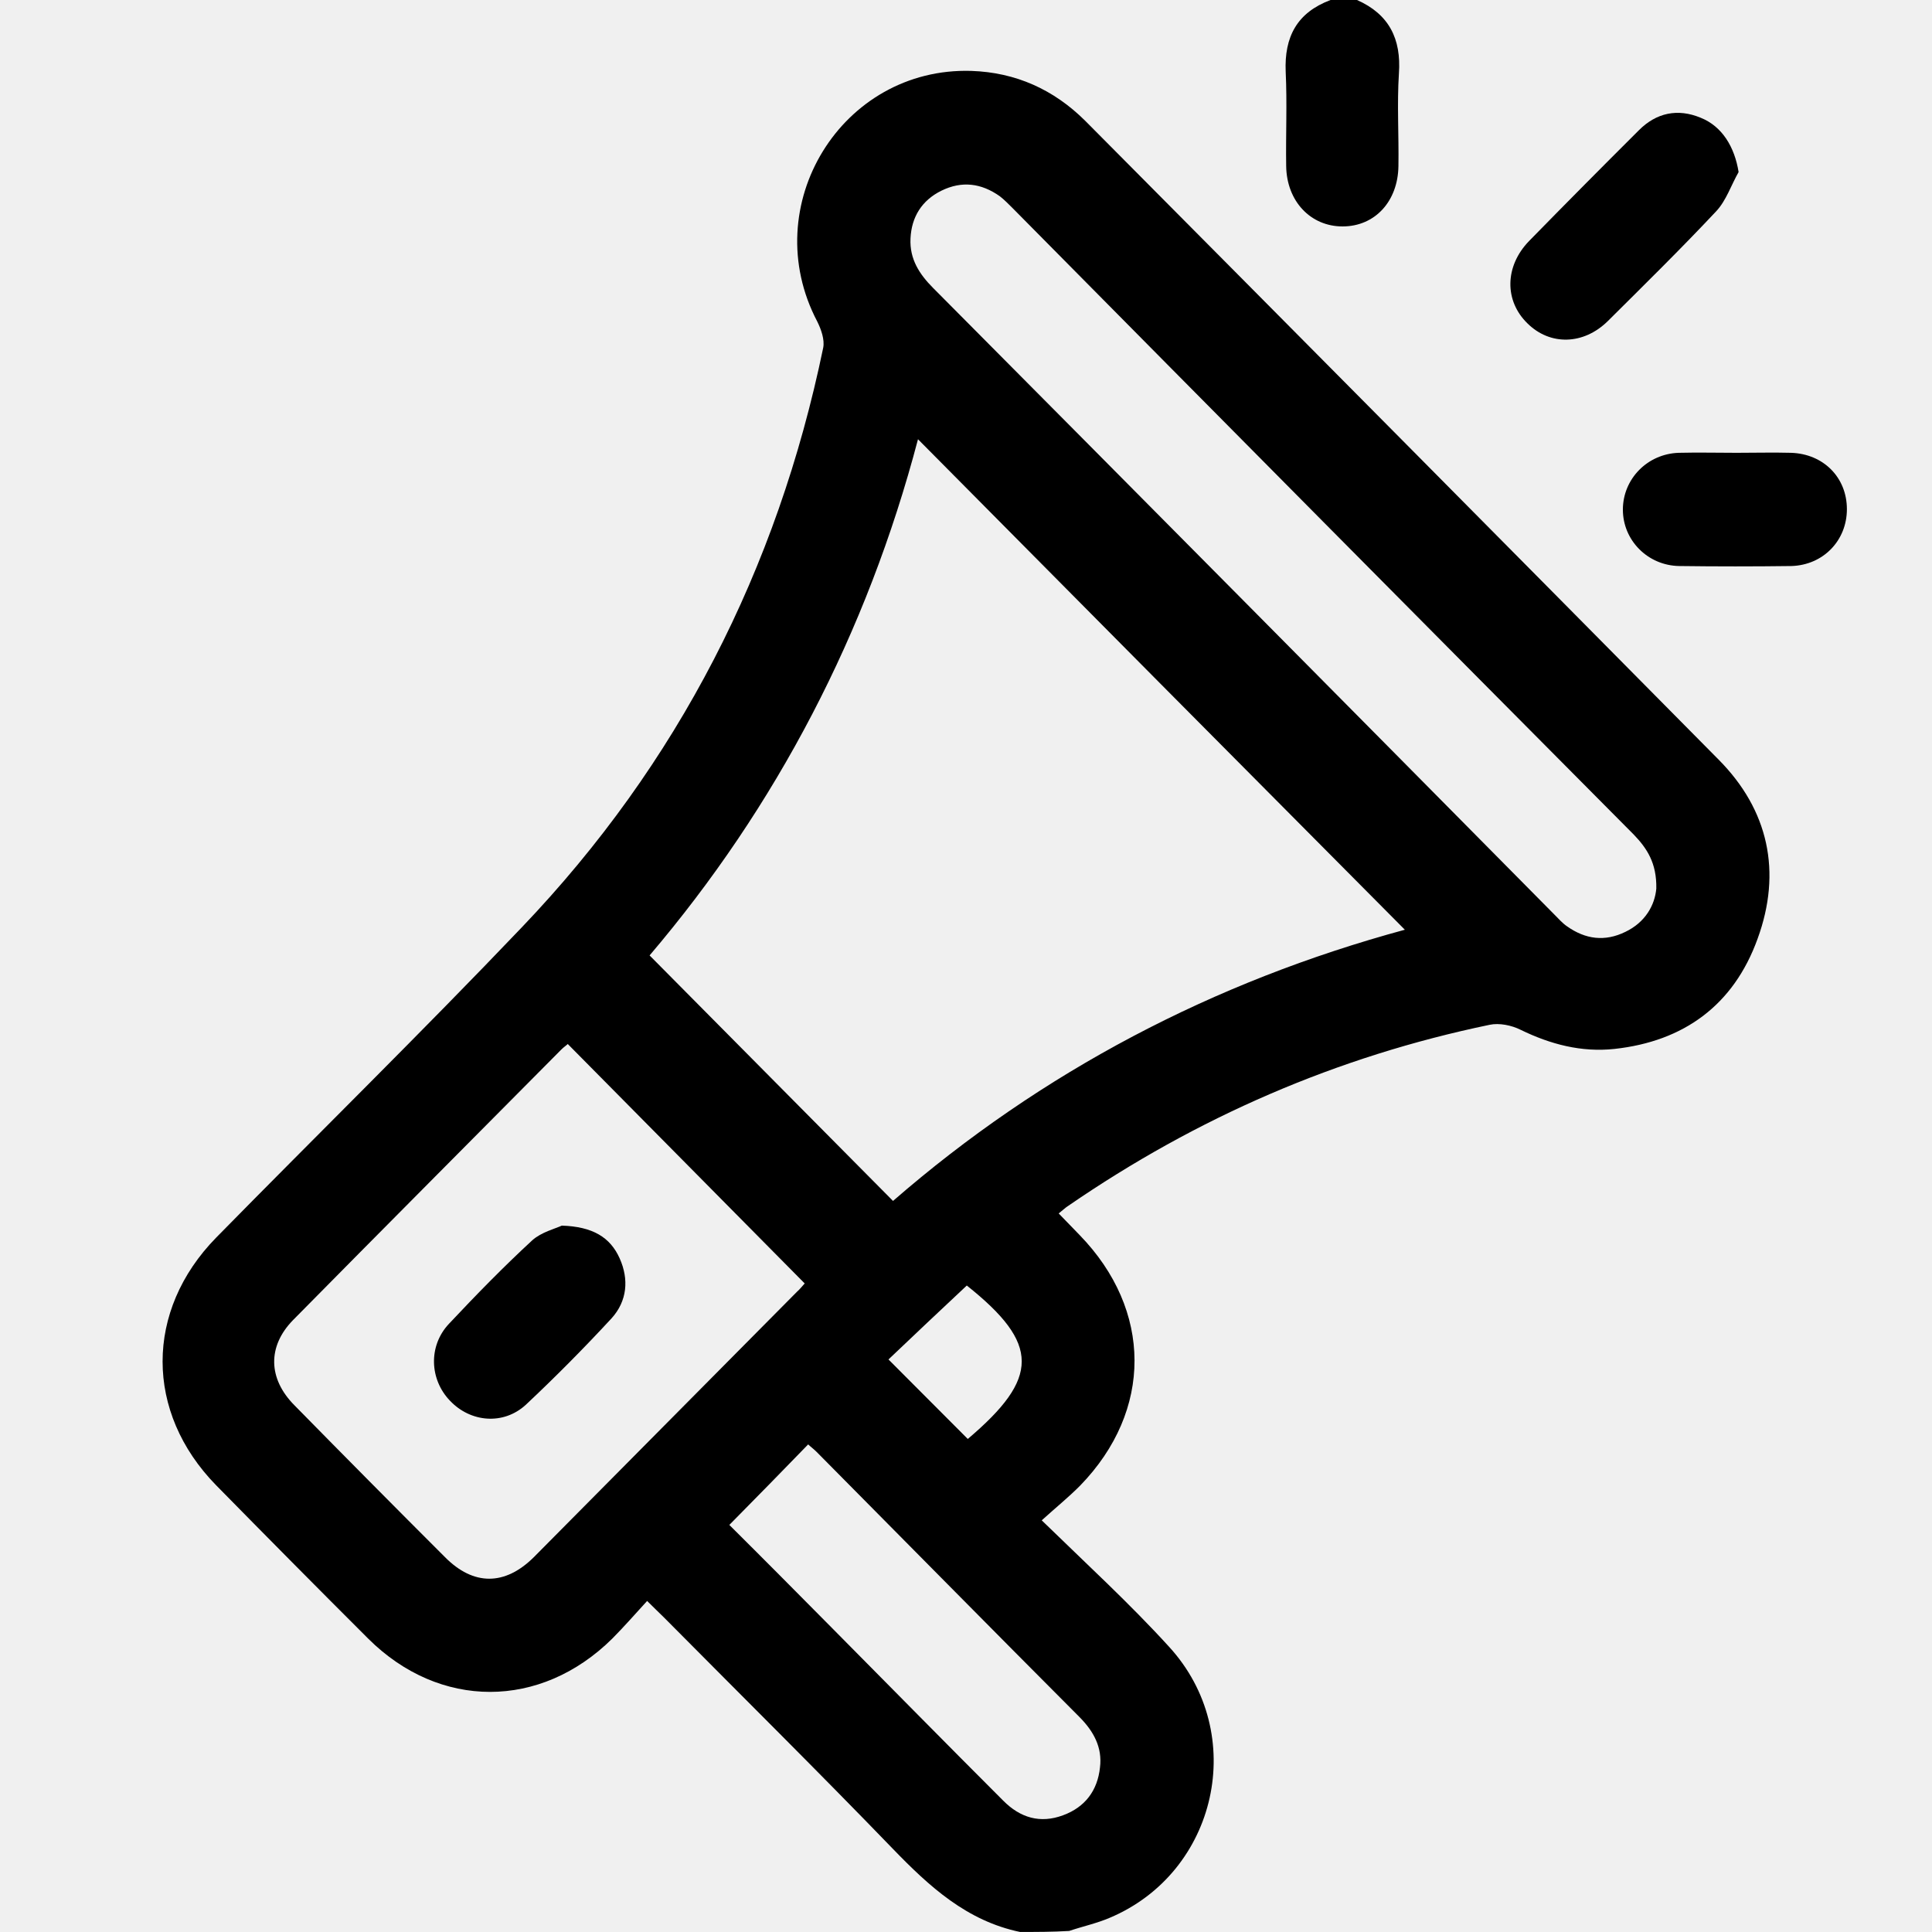
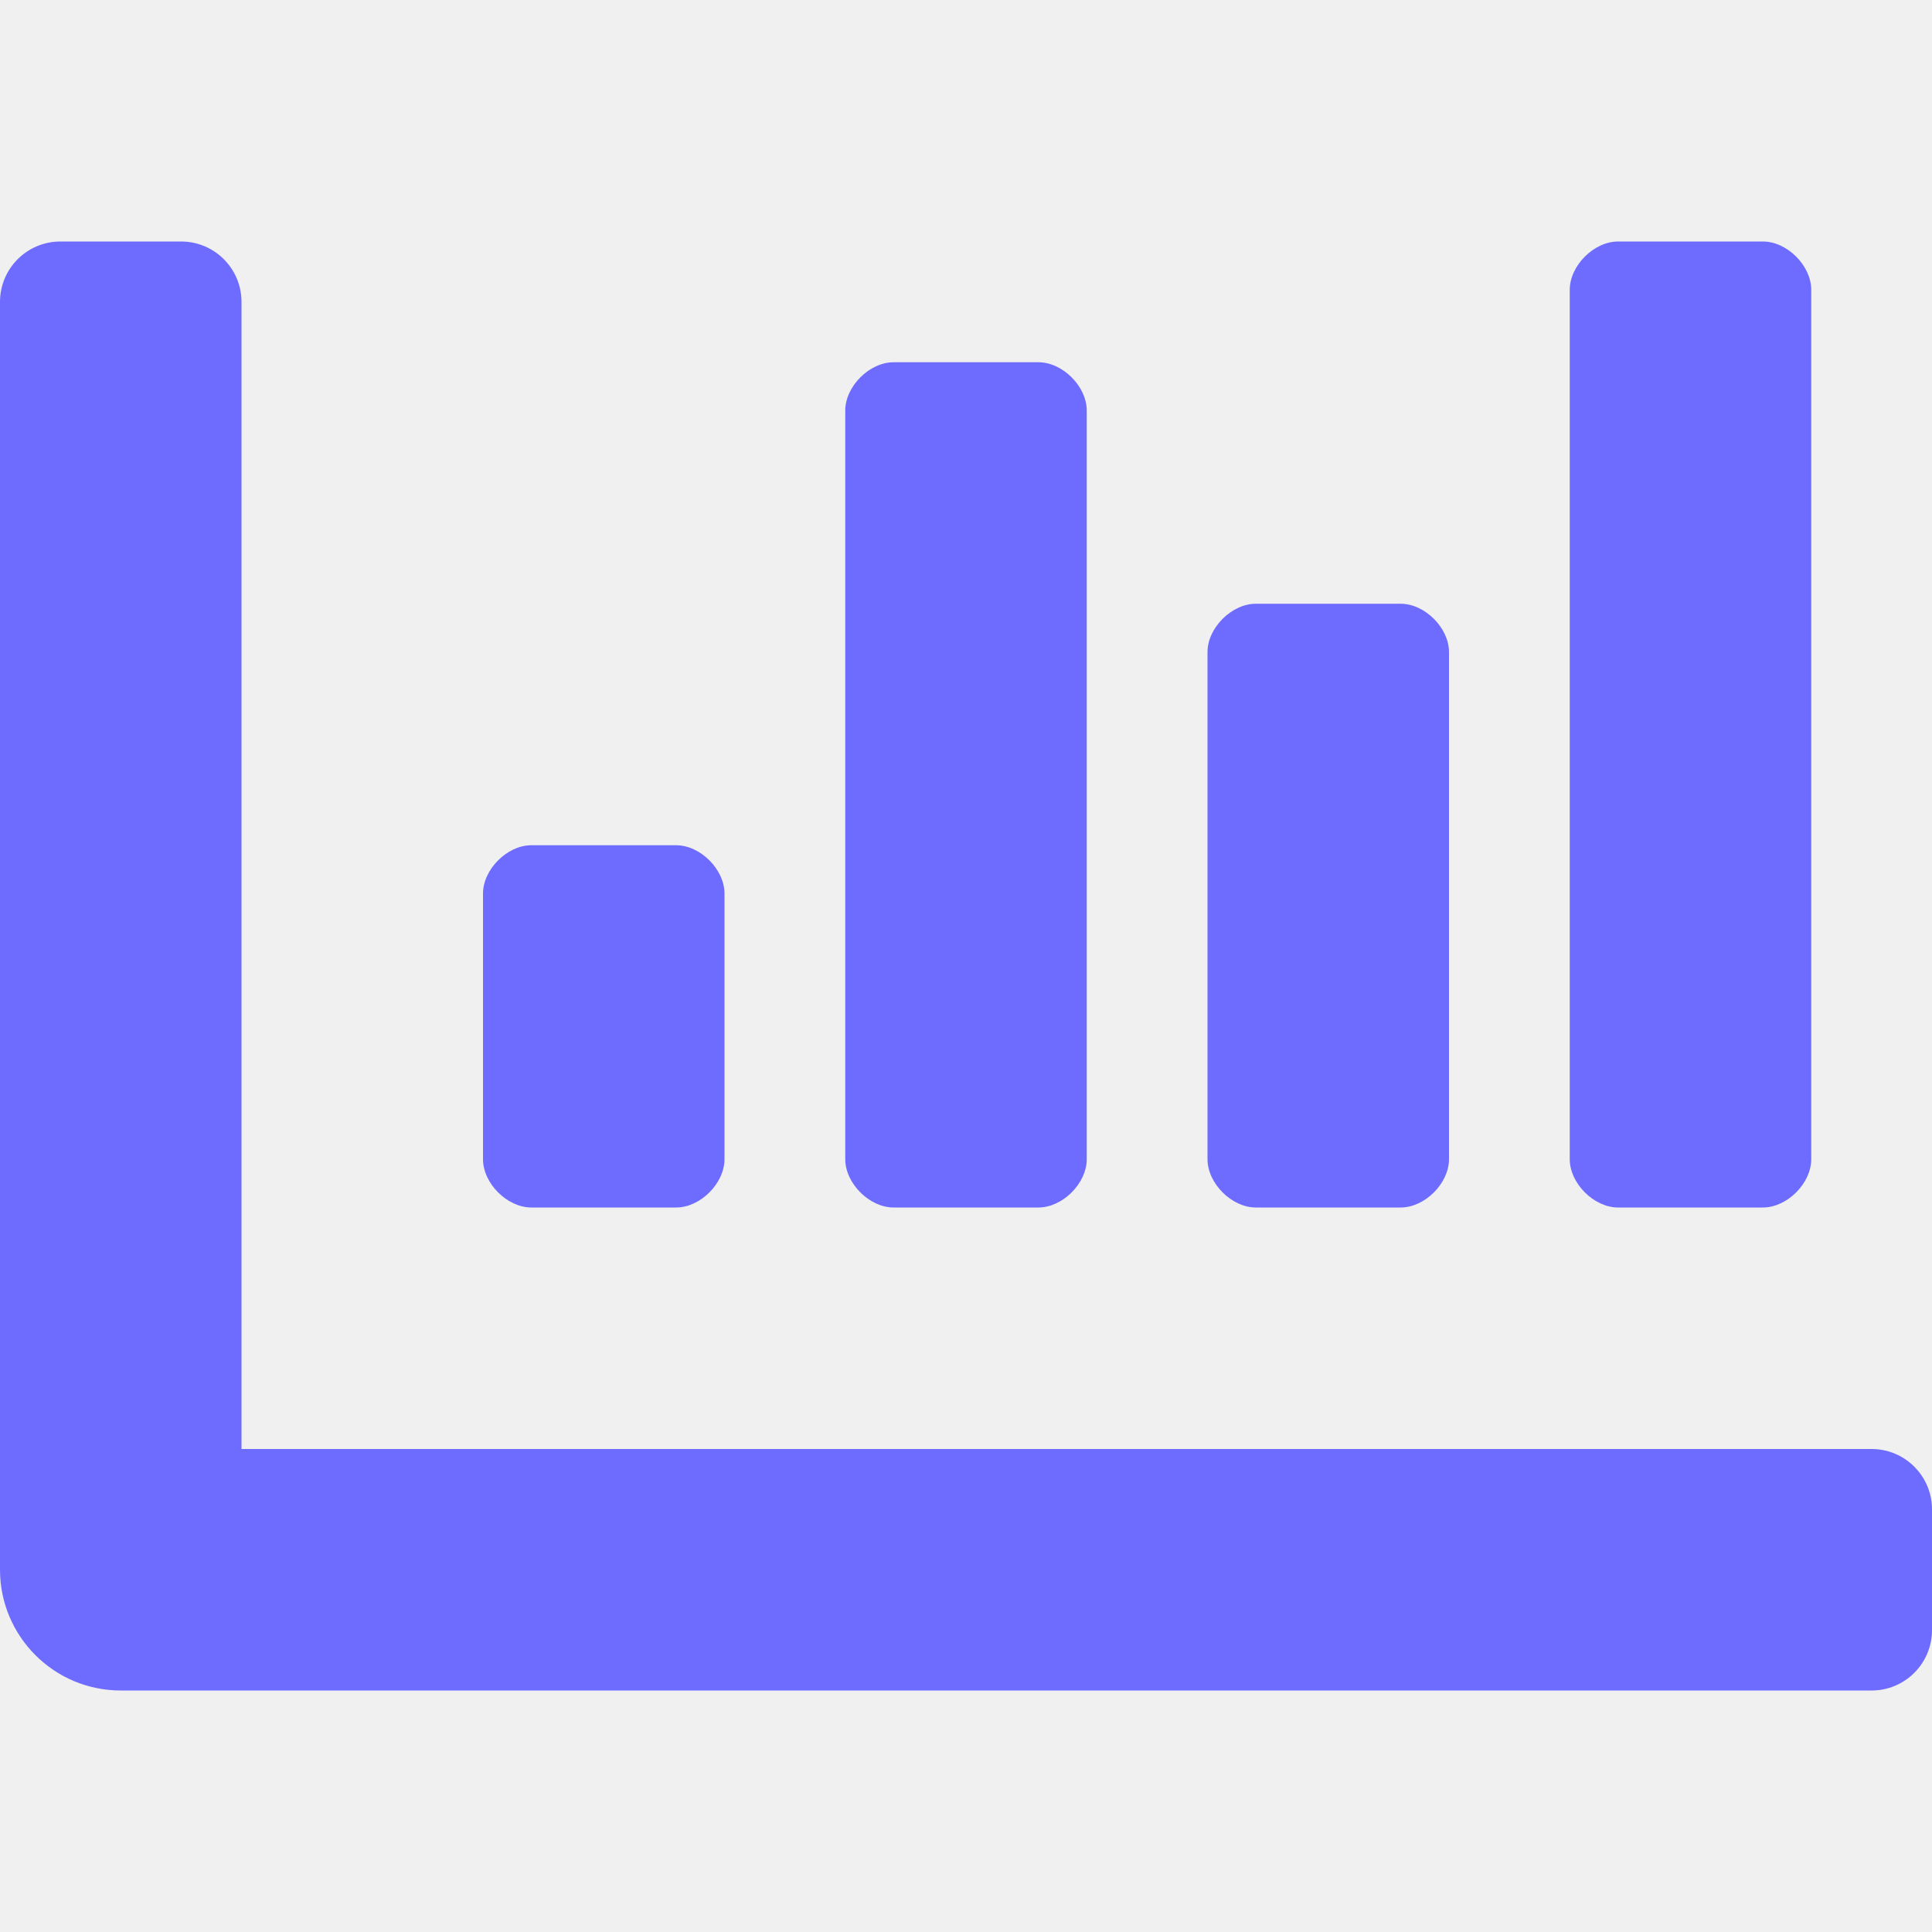
- <svg xmlns="http://www.w3.org/2000/svg" width="40" height="40" viewBox="0 0 40 40" fill="none" version="1.1" id="svg12">
-   <defs id="defs16" />
-   <path d="m 21.123,40 c -1.105,-0.229 -1.88,-0.938 -2.644,-1.729 -1.56,-1.615 -3.15,-3.187 -4.73,-4.781 -0.103,-0.104 -0.207,-0.198 -0.351,-0.344 -0.248,0.271 -0.475,0.531 -0.723,0.781 -1.487,1.469 -3.574,1.469 -5.051,0 -1.054,-1.052 -2.107,-2.115 -3.15,-3.177 -1.477,-1.51 -1.477,-3.615 0,-5.125 2.107,-2.146 4.255,-4.25 6.331,-6.427 3.233,-3.385 5.288,-7.406 6.239,-12 0.031,-0.167 -0.041,-0.375 -0.124,-0.542 -1.26,-2.396 0.506,-5.271 3.191,-5.188 0.919,0.031 1.704,0.385 2.355,1.031 4.379,4.406 8.748,8.813 13.117,13.229 1.033,1.042 1.312,2.323 0.806,3.708 -0.496,1.375 -1.529,2.125 -2.964,2.281 -0.682,0.073 -1.322,-0.094 -1.942,-0.396 -0.186,-0.094 -0.444,-0.146 -0.64,-0.104 -3.161,0.656 -6.063,1.917 -8.728,3.75 -0.052,0.031 -0.103,0.083 -0.196,0.156 0.155,0.156 0.289,0.302 0.434,0.448 1.508,1.552 1.518,3.635 0.01,5.187 -0.238,0.24 -0.496,0.448 -0.795,0.719 0.93,0.906 1.818,1.719 2.634,2.615 1.653,1.802 1.002,4.677 -1.229,5.615 -0.269,0.115 -0.558,0.177 -0.837,0.271 -0.341,0.021 -0.682,0.021 -1.012,0.021 z M 19.006,9.094 c -1.054,4.01 -2.933,7.604 -5.557,10.687 1.704,1.719 3.367,3.396 5.04,5.083 3.078,-2.677 6.641,-4.542 10.597,-5.615 C 25.709,15.854 22.362,12.479 19.006,9.094 Z m -2.345,17.479 c -1.642,-1.656 -3.264,-3.302 -4.906,-4.958 -0.031,0.031 -0.083,0.063 -0.134,0.115 -1.849,1.865 -3.708,3.729 -5.557,5.604 -0.527,0.542 -0.516,1.208 0.031,1.76 1.033,1.052 2.076,2.104 3.119,3.146 0.589,0.594 1.239,0.594 1.838,0 1.818,-1.833 3.636,-3.667 5.443,-5.49 0.072,-0.063 0.124,-0.135 0.165,-0.177 z M 34.292,18.396 C 34.302,17.865 34.096,17.562 33.827,17.281 29.53,12.958 25.244,8.635 20.958,4.302 20.875,4.219 20.792,4.135 20.7,4.063 20.317,3.792 19.915,3.74 19.491,3.948 c -0.403,0.198 -0.62,0.542 -0.64,0.99 -0.021,0.427 0.186,0.74 0.465,1.021 4.297,4.323 8.583,8.646 12.869,12.979 0.083,0.083 0.165,0.177 0.258,0.24 0.382,0.271 0.785,0.323 1.209,0.115 0.413,-0.198 0.609,-0.552 0.64,-0.896 z M 15.101,31.573 c 0.692,0.687 1.405,1.406 2.117,2.125 1.188,1.198 2.365,2.396 3.553,3.583 0.351,0.354 0.764,0.479 1.239,0.302 0.454,-0.167 0.713,-0.51 0.764,-0.99 0.052,-0.417 -0.134,-0.75 -0.423,-1.042 -1.818,-1.823 -3.625,-3.656 -5.443,-5.49 -0.062,-0.062 -0.134,-0.115 -0.176,-0.156 -0.537,0.552 -1.064,1.094 -1.632,1.667 z m 4.916,-4.958 c -0.547,0.51 -1.095,1.031 -1.622,1.531 0.568,0.573 1.105,1.104 1.642,1.646 1.487,-1.26 1.498,-1.969 -0.021,-3.177 z" fill="white" id="path2" style="fill:#000000;stroke-width:1.026" />
-   <path d="m 28.095,0 c 0.661,0.292 0.919,0.802 0.868,1.521 -0.041,0.635 0,1.271 -0.01,1.917 -0.01,0.729 -0.485,1.25 -1.157,1.25 -0.661,0 -1.157,-0.521 -1.167,-1.25 -0.01,-0.646 0.021,-1.302 -0.01,-1.948 C 26.587,0.76 26.855,0.26 27.548,0 c 0.186,0 0.361,0 0.547,0 z" fill="white" id="path4" style="fill:#000000;stroke-width:1.026" />
-   <path d="m 35.996,3.562 c -0.155,0.271 -0.258,0.594 -0.465,0.813 -0.723,0.771 -1.487,1.521 -2.241,2.271 -0.506,0.5 -1.198,0.51 -1.663,0.052 -0.485,-0.469 -0.475,-1.187 0.031,-1.708 0.754,-0.771 1.508,-1.531 2.272,-2.292 0.362,-0.365 0.806,-0.458 1.281,-0.26 0.444,0.177 0.702,0.604 0.785,1.125 z" fill="white" id="path6" style="fill:#000000;stroke-width:1.026" />
-   <path d="m 35.955,9.375 c 0.372,0 0.754,-0.01 1.126,0 0.671,0.021 1.157,0.51 1.157,1.167 0,0.646 -0.486,1.156 -1.147,1.177 -0.775,0.01 -1.549,0.01 -2.324,0 -0.651,-0.01 -1.167,-0.531 -1.167,-1.167 0,-0.635 0.506,-1.156 1.157,-1.177 0.403,-0.01 0.806,0 1.198,0 z" fill="white" id="path8" style="fill:#000000;stroke-width:1.026" />
-   <path d="m 11.631,25.375 c 0.64,0.021 1.002,0.24 1.198,0.677 0.196,0.437 0.155,0.885 -0.165,1.24 -0.568,0.615 -1.167,1.219 -1.777,1.792 -0.465,0.427 -1.146,0.365 -1.57,-0.083 -0.423,-0.438 -0.454,-1.135 -0.021,-1.594 0.558,-0.594 1.126,-1.177 1.725,-1.729 0.186,-0.167 0.475,-0.24 0.609,-0.302 z" fill="white" id="path10" style="fill:#000000;stroke-width:1.026" />
+ <svg xmlns="http://www.w3.org/2000/svg" width="16" height="16" viewBox="0 0 16 16" fill="none">
+   <path d="M10.4 10H11.6C11.8 10 12 9.8 12 9.6V5.4C12 5.2 11.8 5 11.6 5H10.4C10.2 5 10 5.2 10 5.4V9.6C10 9.8 10.2 10 10.4 10ZM13.4 10H14.6C14.8 10 15 9.8 15 9.6V2.4C15 2.2 14.8 2 14.6 2H13.4C13.2 2 13 2.2 13 2.4V9.6C13 9.8 13.2 10 13.4 10ZM4.4 10H5.6C5.8 10 6 9.8 6 9.6V7.4C6 7.2 5.8 7 5.6 7H4.4C4.2 7 4 7.2 4 7.4V9.6C4 9.8 4.2 10 4.4 10ZM7.4 10H8.6C8.8 10 9 9.8 9 9.6V3.4C9 3.2 8.8 3 8.6 3H7.4C7.2 3 7 3.2 7 3.4V9.6C7 9.8 7.2 10 7.4 10ZM15.5 12H2V2.5C2 2.224 1.776 2 1.5 2H0.5C0.224 2 0 2.224 0 2.5V13C0 13.552 0.448 14 1 14H15.5C15.776 14 16 13.776 16 13.5V12.5C16 12.224 15.776 12 15.5 12Z" fill="#6E6CFF" />
</svg>
